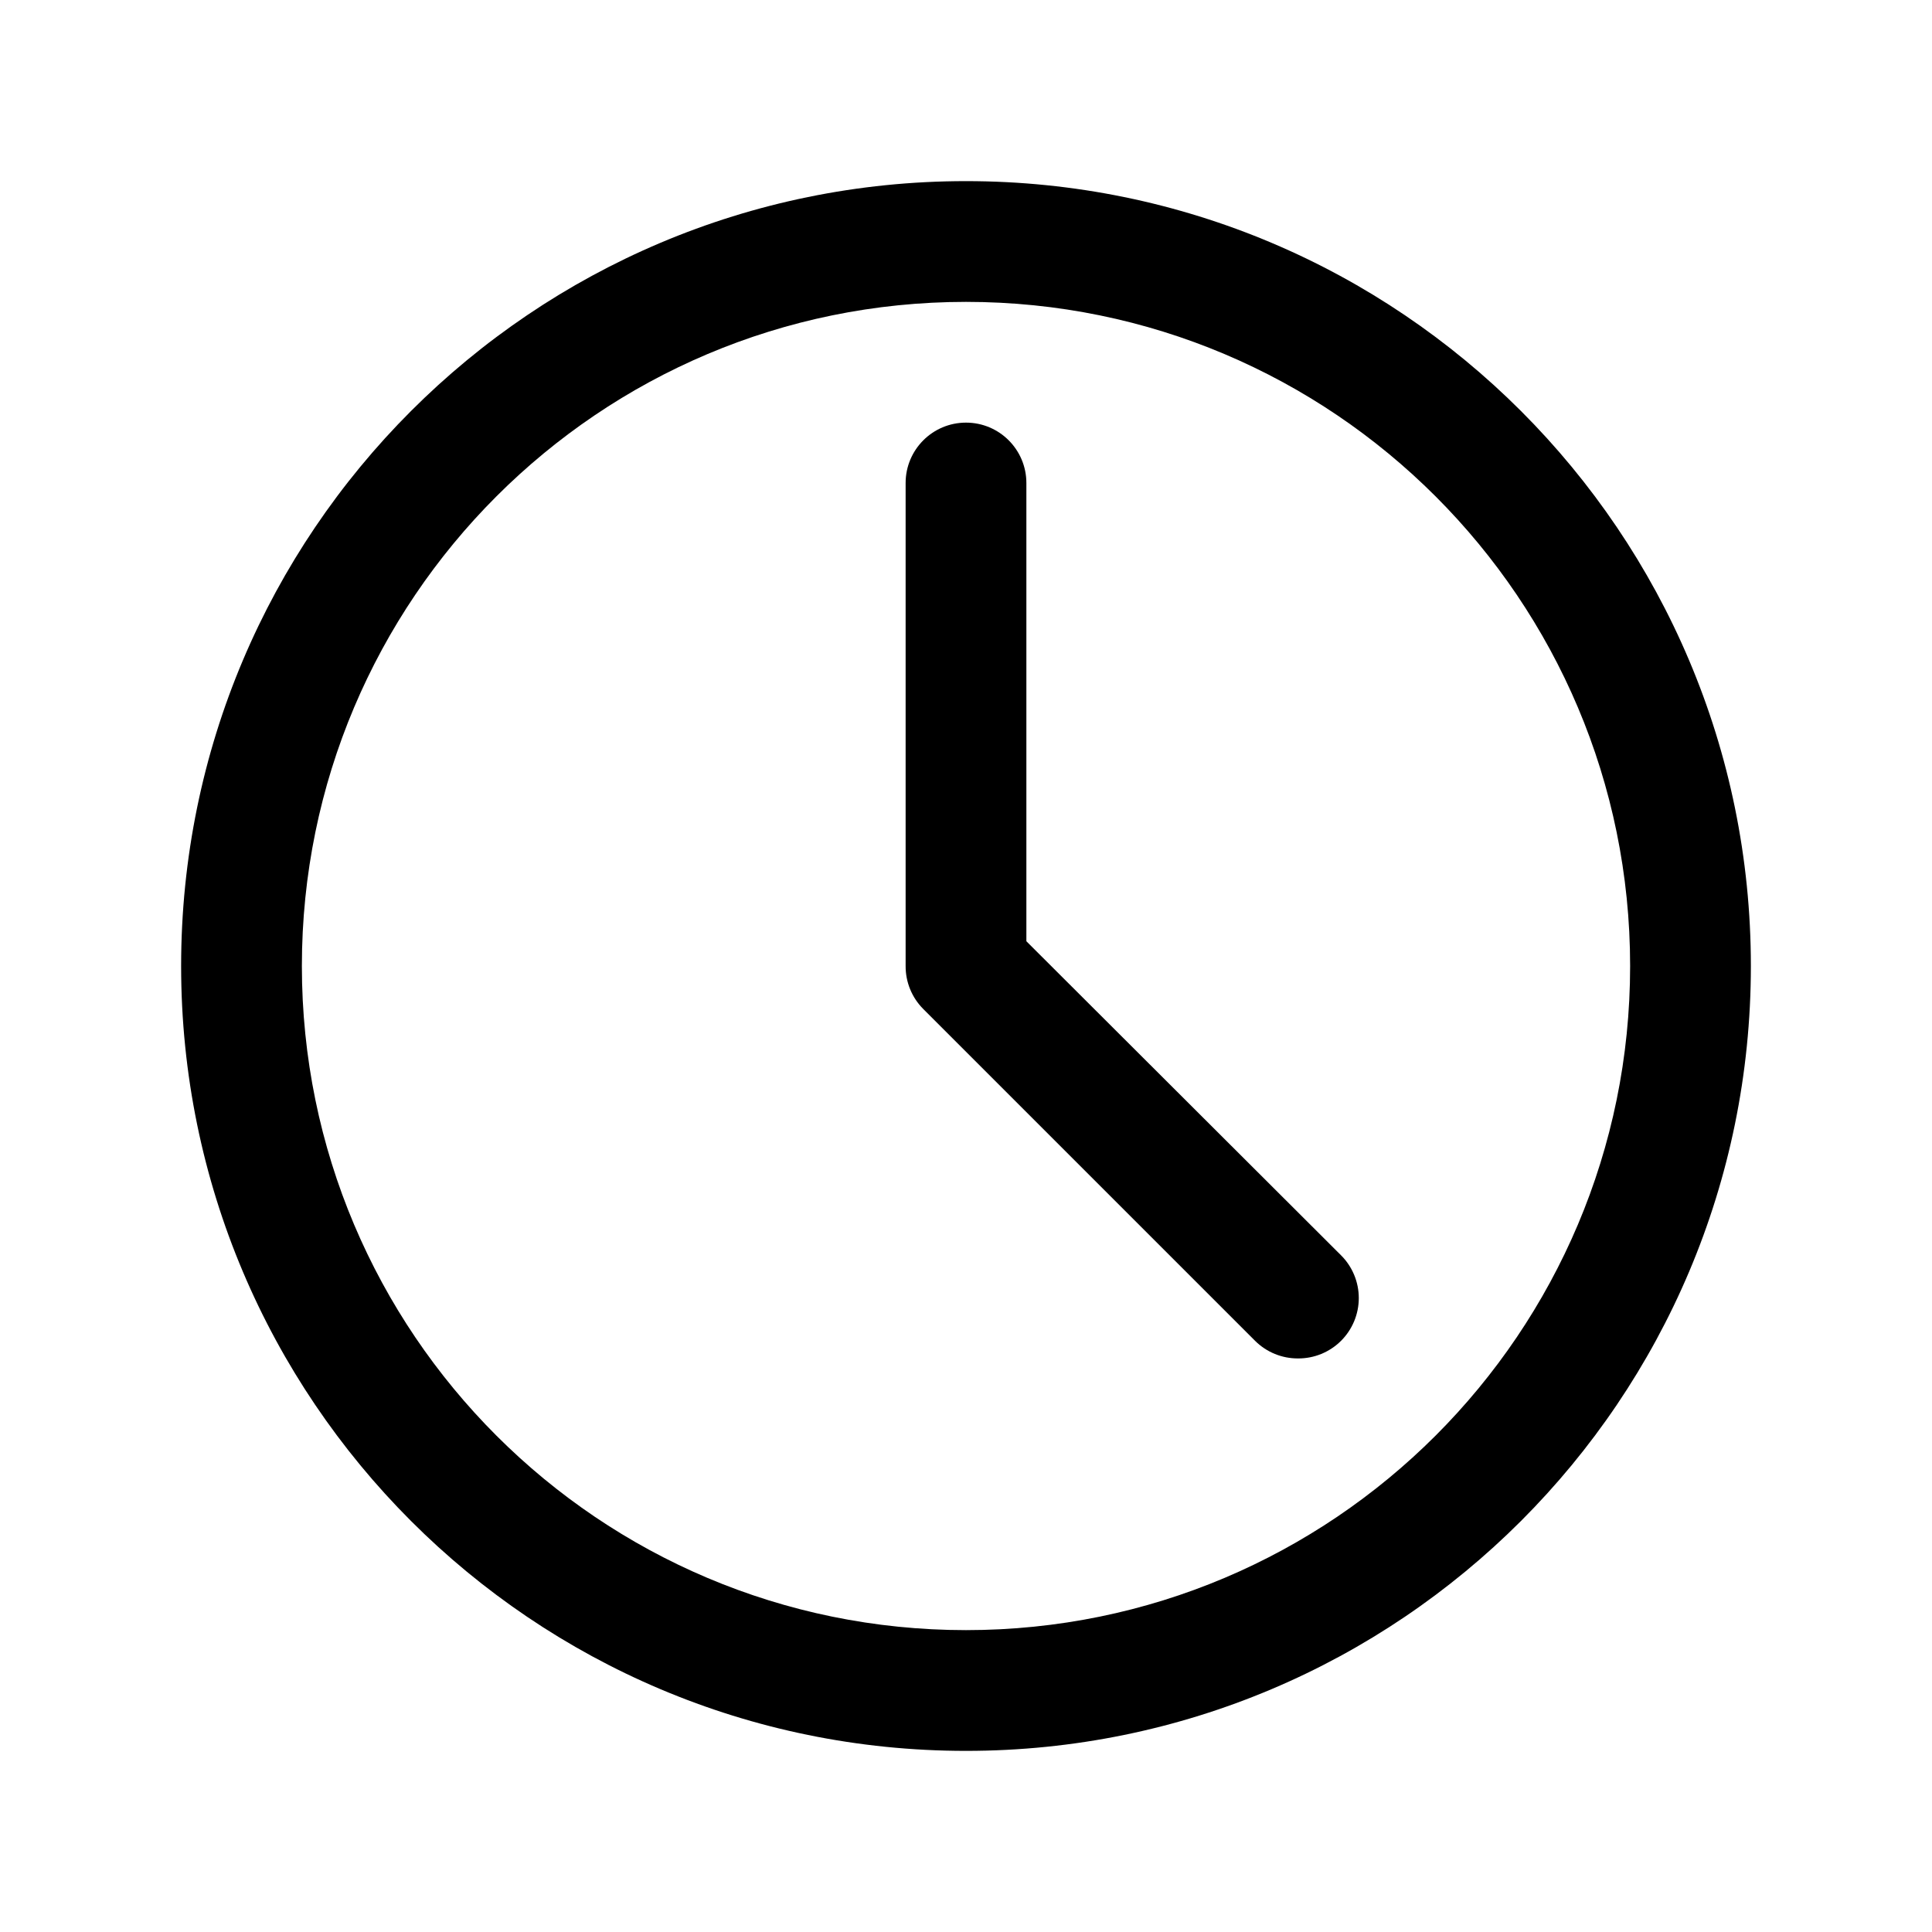
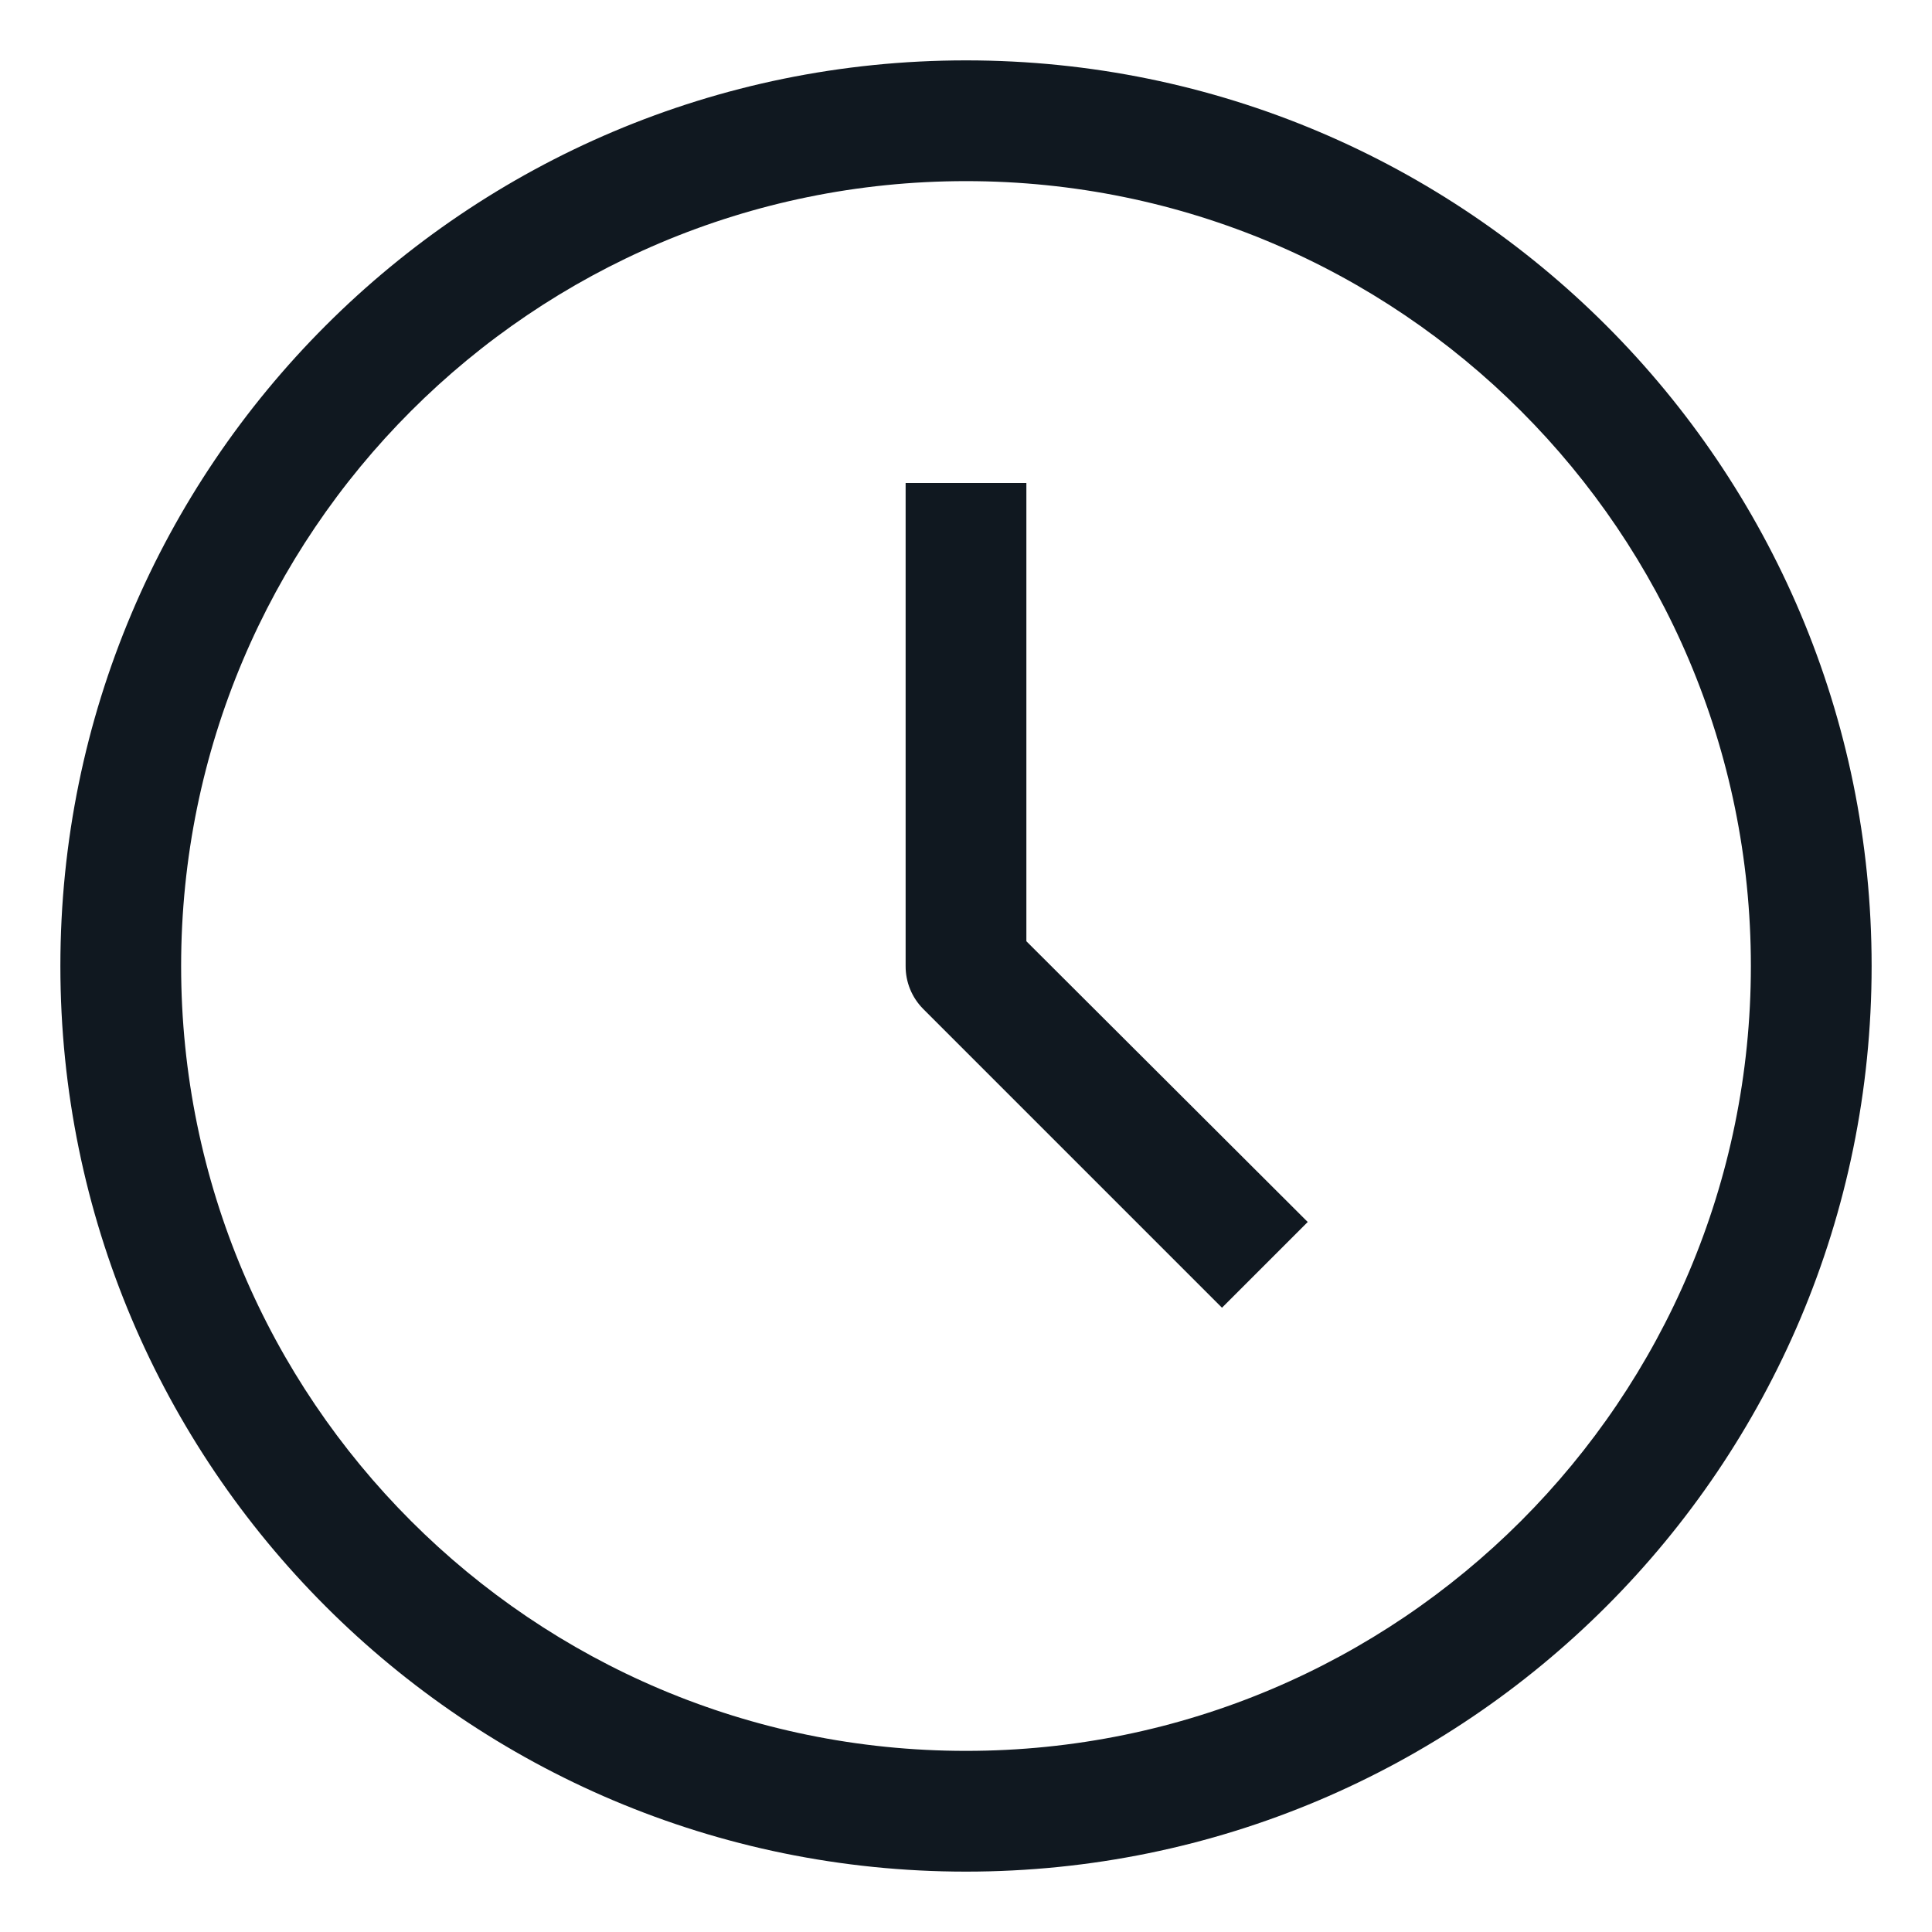
<svg xmlns="http://www.w3.org/2000/svg" viewBox="0 0 32 32">
  <defs>
-     <style>.cls-1{fill:none;}</style>
+     <style>.cls-1{fill:#101820;}</style>
  </defs>
-   <g data-name="Layer 2" id="Layer_2">
-     <path d="M16,29A13,13,0,1,1,29,16,13,13,0,0,1,16,29ZM16,5A11,11,0,1,0,27,16,11,11,0,0,0,16,5Z" />
-     <path d="M21.5,22.5a1,1,0,0,1-.71-.29l-5.5-5.5A1,1,0,0,1,15,16V8a1,1,0,0,1,2,0v7.59l5.21,5.2a1,1,0,0,1,0,1.42A1,1,0,0,1,21.5,22.5Z" />
-   </g>
-   <g id="frame">
-     <rect class="cls-1" height="32" width="32" />
+   <g data-name="Layer 15" id="Layer_15">
+     <path class="cls-1" d="M16,31A15,15,0,1,1,31,16,15,15,0,0,1,16,31ZM16,3A13,13,0,1,0,29,16,13,13,0,0,0,16,3Z" />
+     <path class="cls-1" d="M20.24,21.66l-4.95-4.95A1,1,0,0,1,15,16V8h2v7.59l4.66,4.65Z" />
  </g>
</svg>
